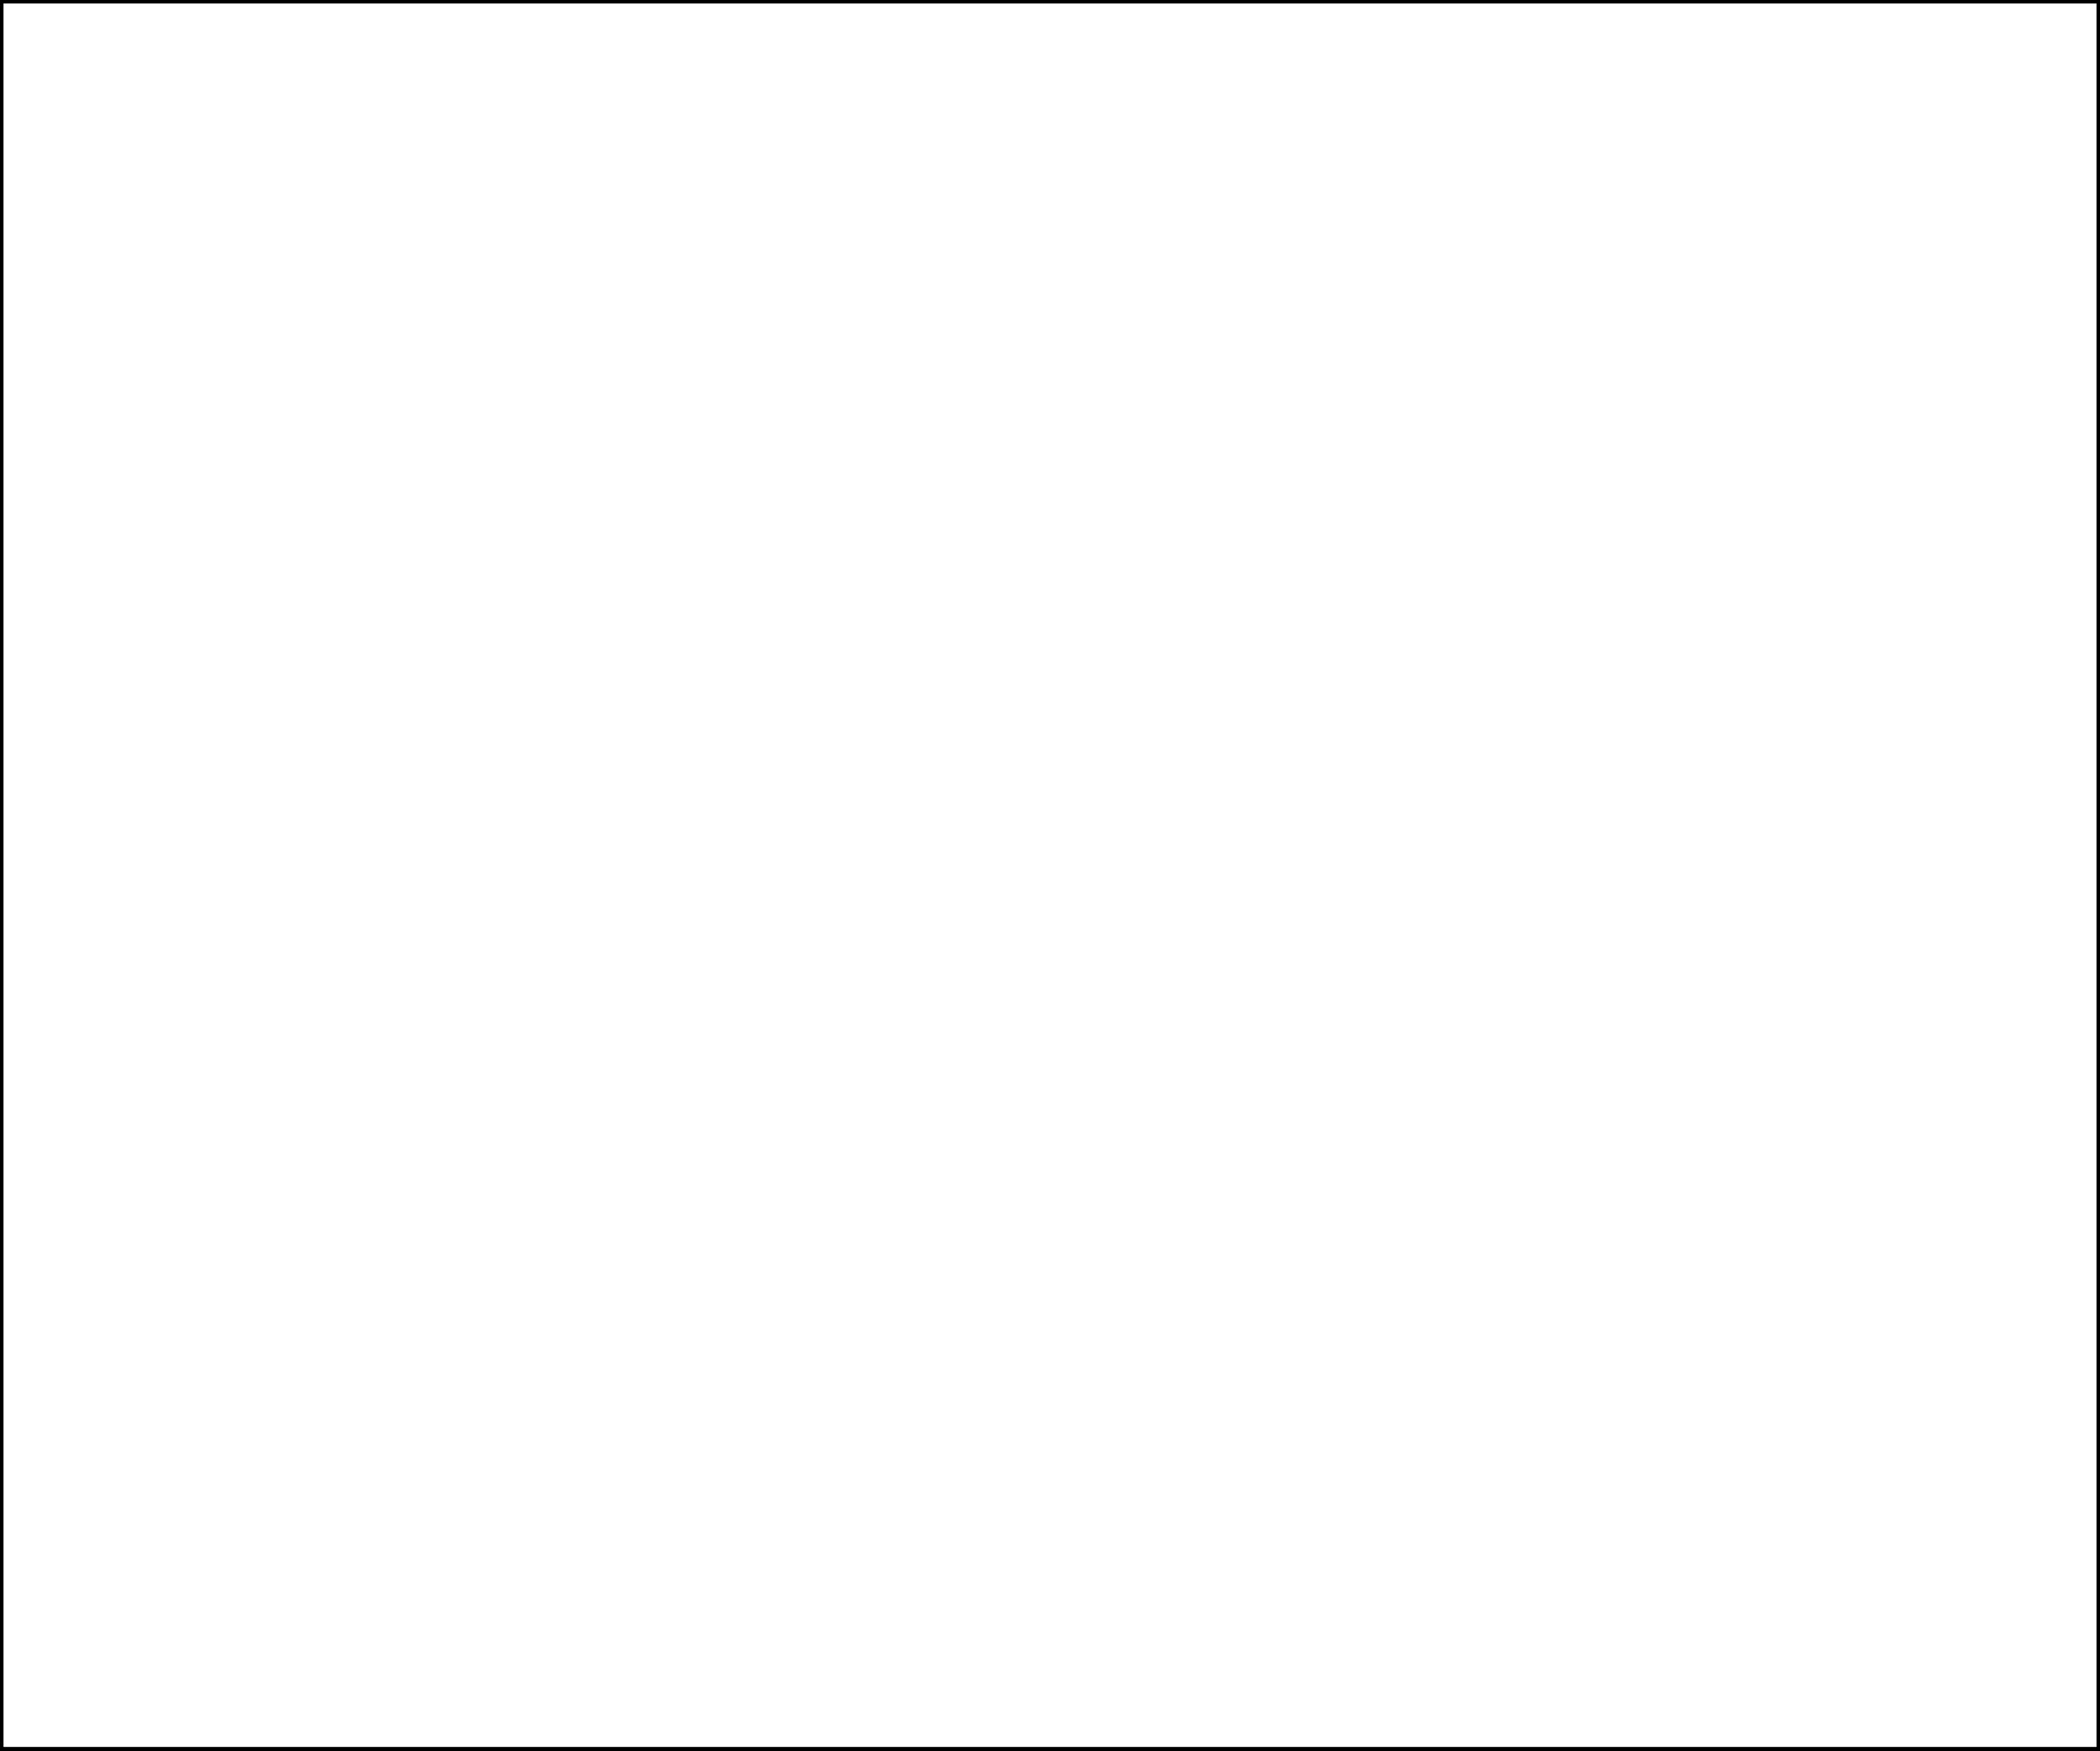
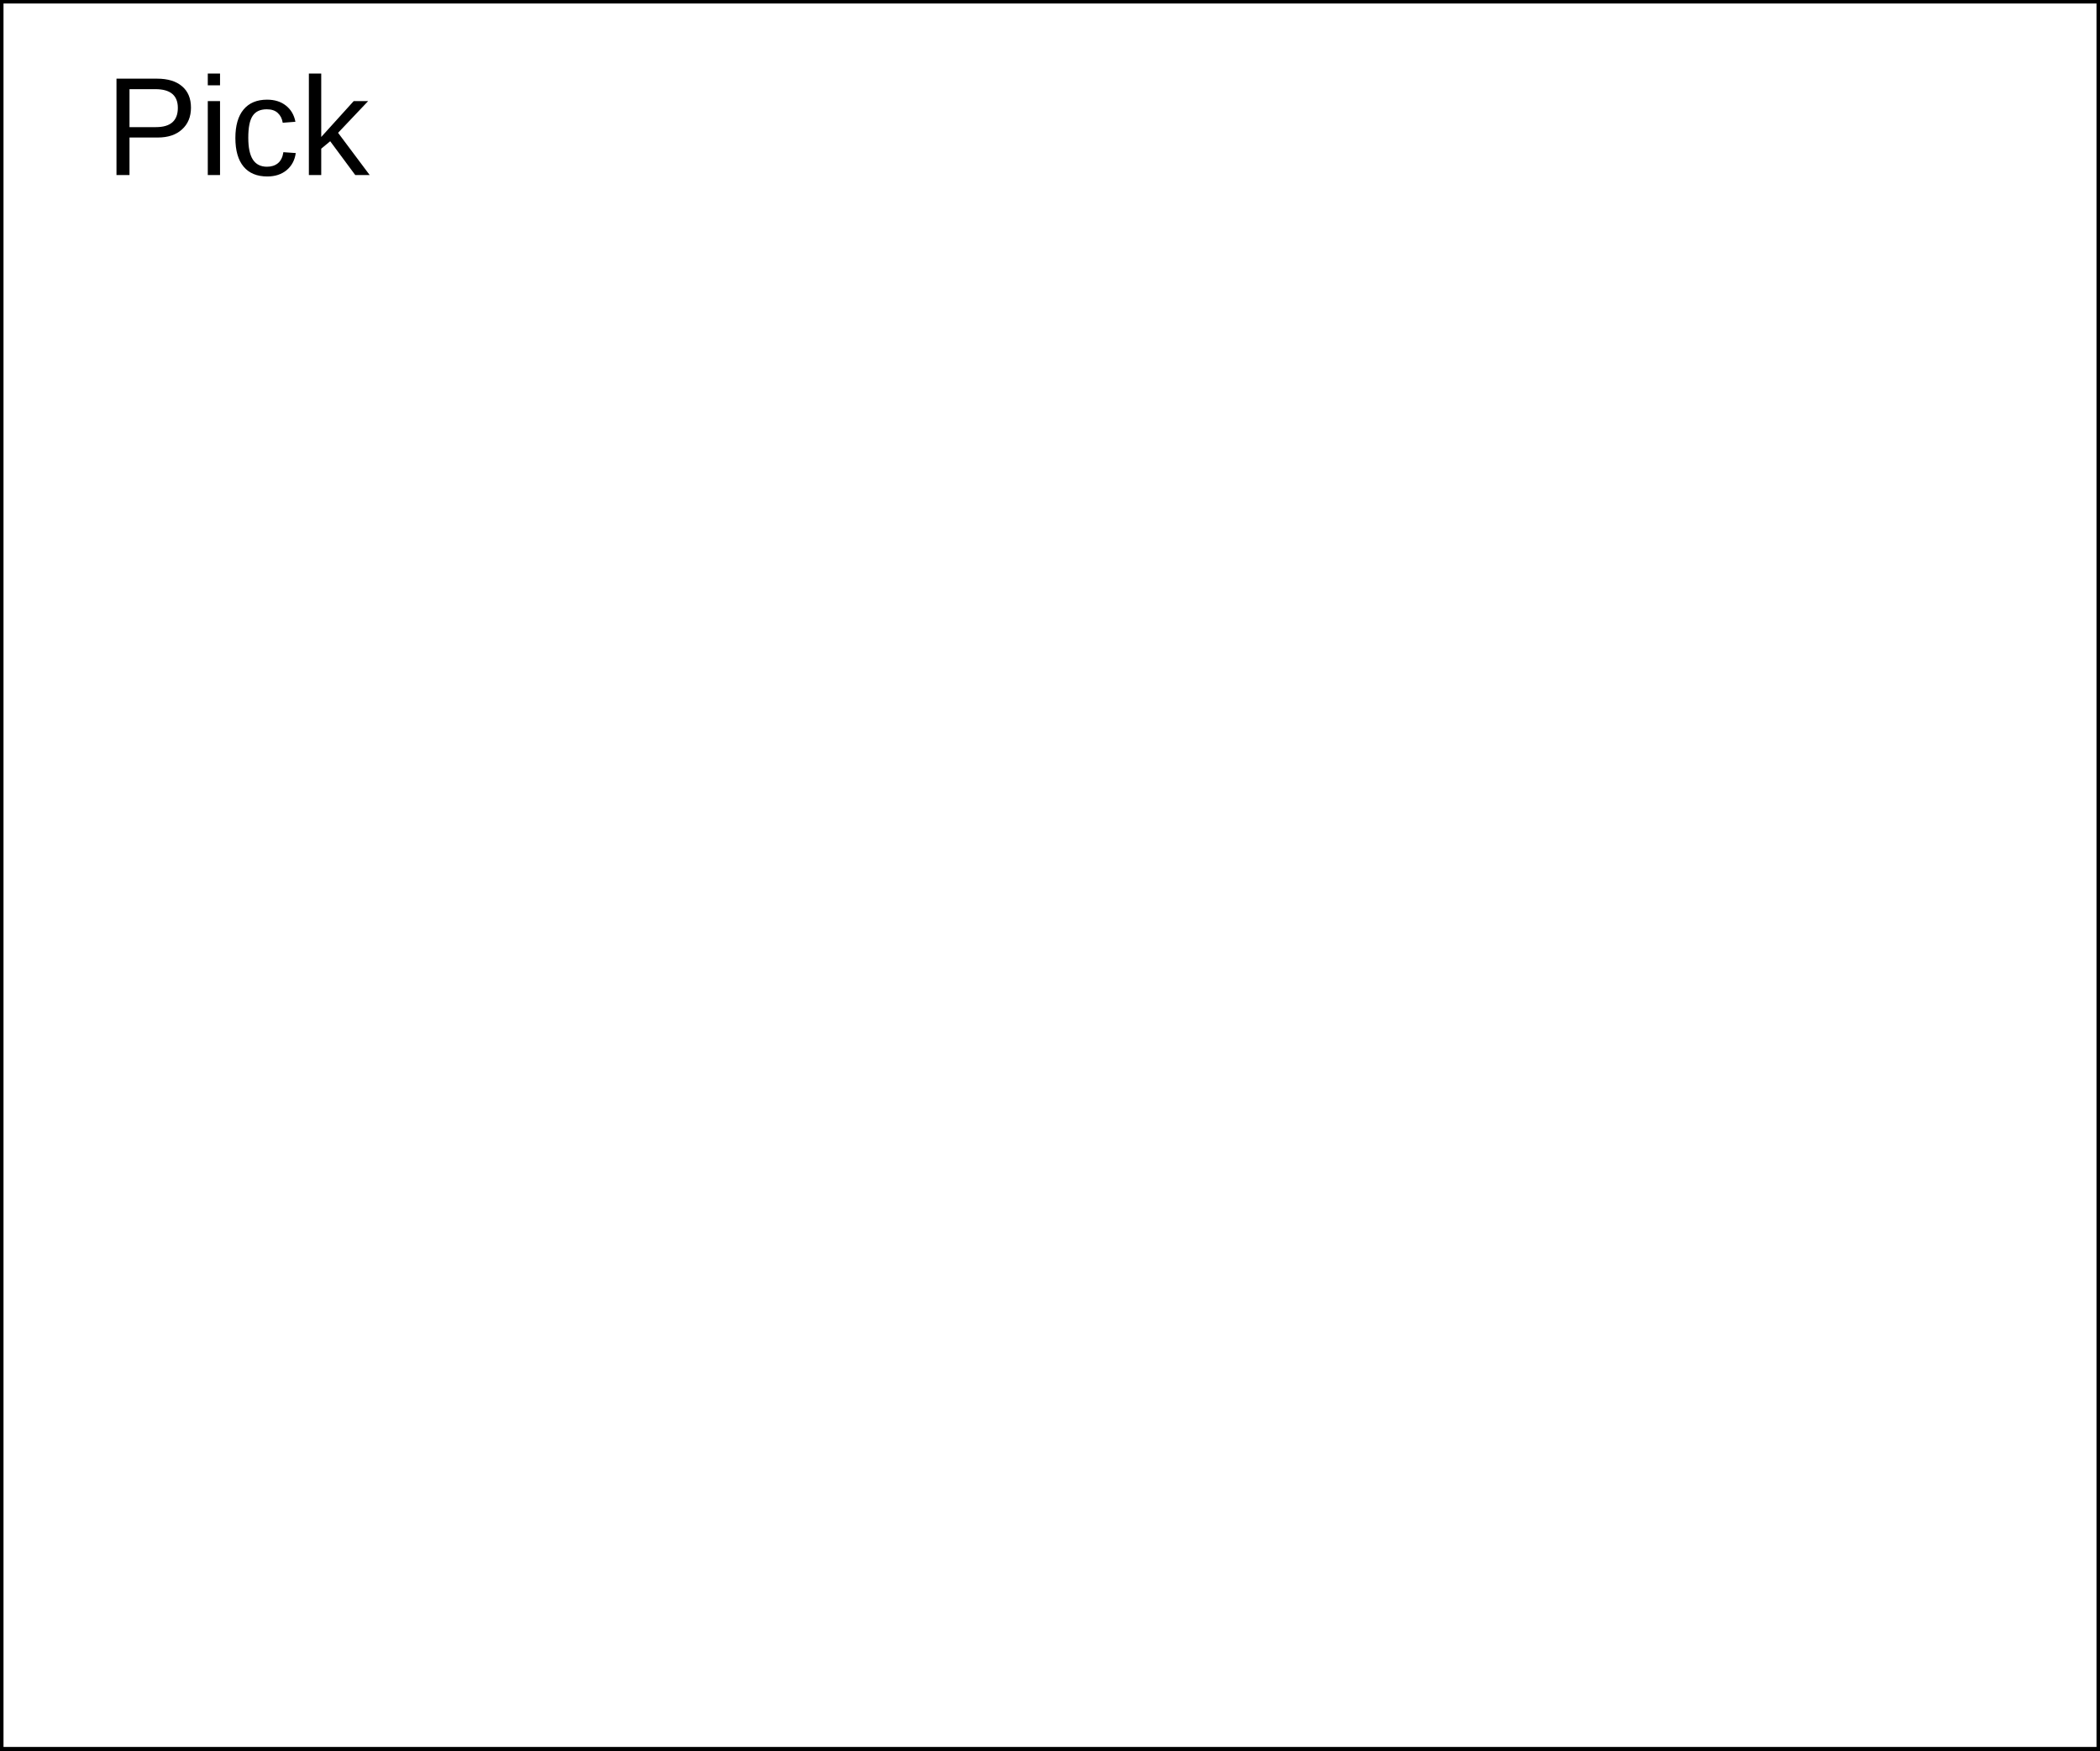
<svg xmlns="http://www.w3.org/2000/svg" xmlns:ns1="http://www.b3mn.org/oryx" width="300" height="250">
  <defs>
  </defs>
  <ns1:magnets>
    <ns1:magnet ns1:cx="150" ns1:cy="125" ns1:default="yes" />
    <ns1:magnet ns1:cx="0" ns1:cy="125" ns1:anchors="left" />
    <ns1:magnet ns1:cx="150" ns1:cy="250" ns1:anchors="bottom" />
    <ns1:magnet ns1:cx="300" ns1:cy="125" ns1:anchors="right" />
    <ns1:magnet ns1:cx="150" ns1:cy="0" ns1:anchors="top" />
  </ns1:magnets>
  <g>
    <rect y="0" x="0" height="250" width="300" id="mainBody" ns1:resize="vertical horizontal" fill="white" stroke="black" stroke-width="1" />
    <text ns1:rotate="270" id="label" y="125" x="10" style="font-size:12px;font-style:normal;font-weight:normal;fill:#000000;fill-opacity:1;stroke:none;stroke-width:1px;stroke-linecap:butt;stroke-linejoin:miter;stroke-opacity:1;font-family:Bitstream Vera Sans" xml:space="preserve" />
+     <text ns1:anchors="top left" x="15" y="25" style="font-family:Arial; font-size: 15pt; fill:black;">Pick</text>
  </g>
</svg>
